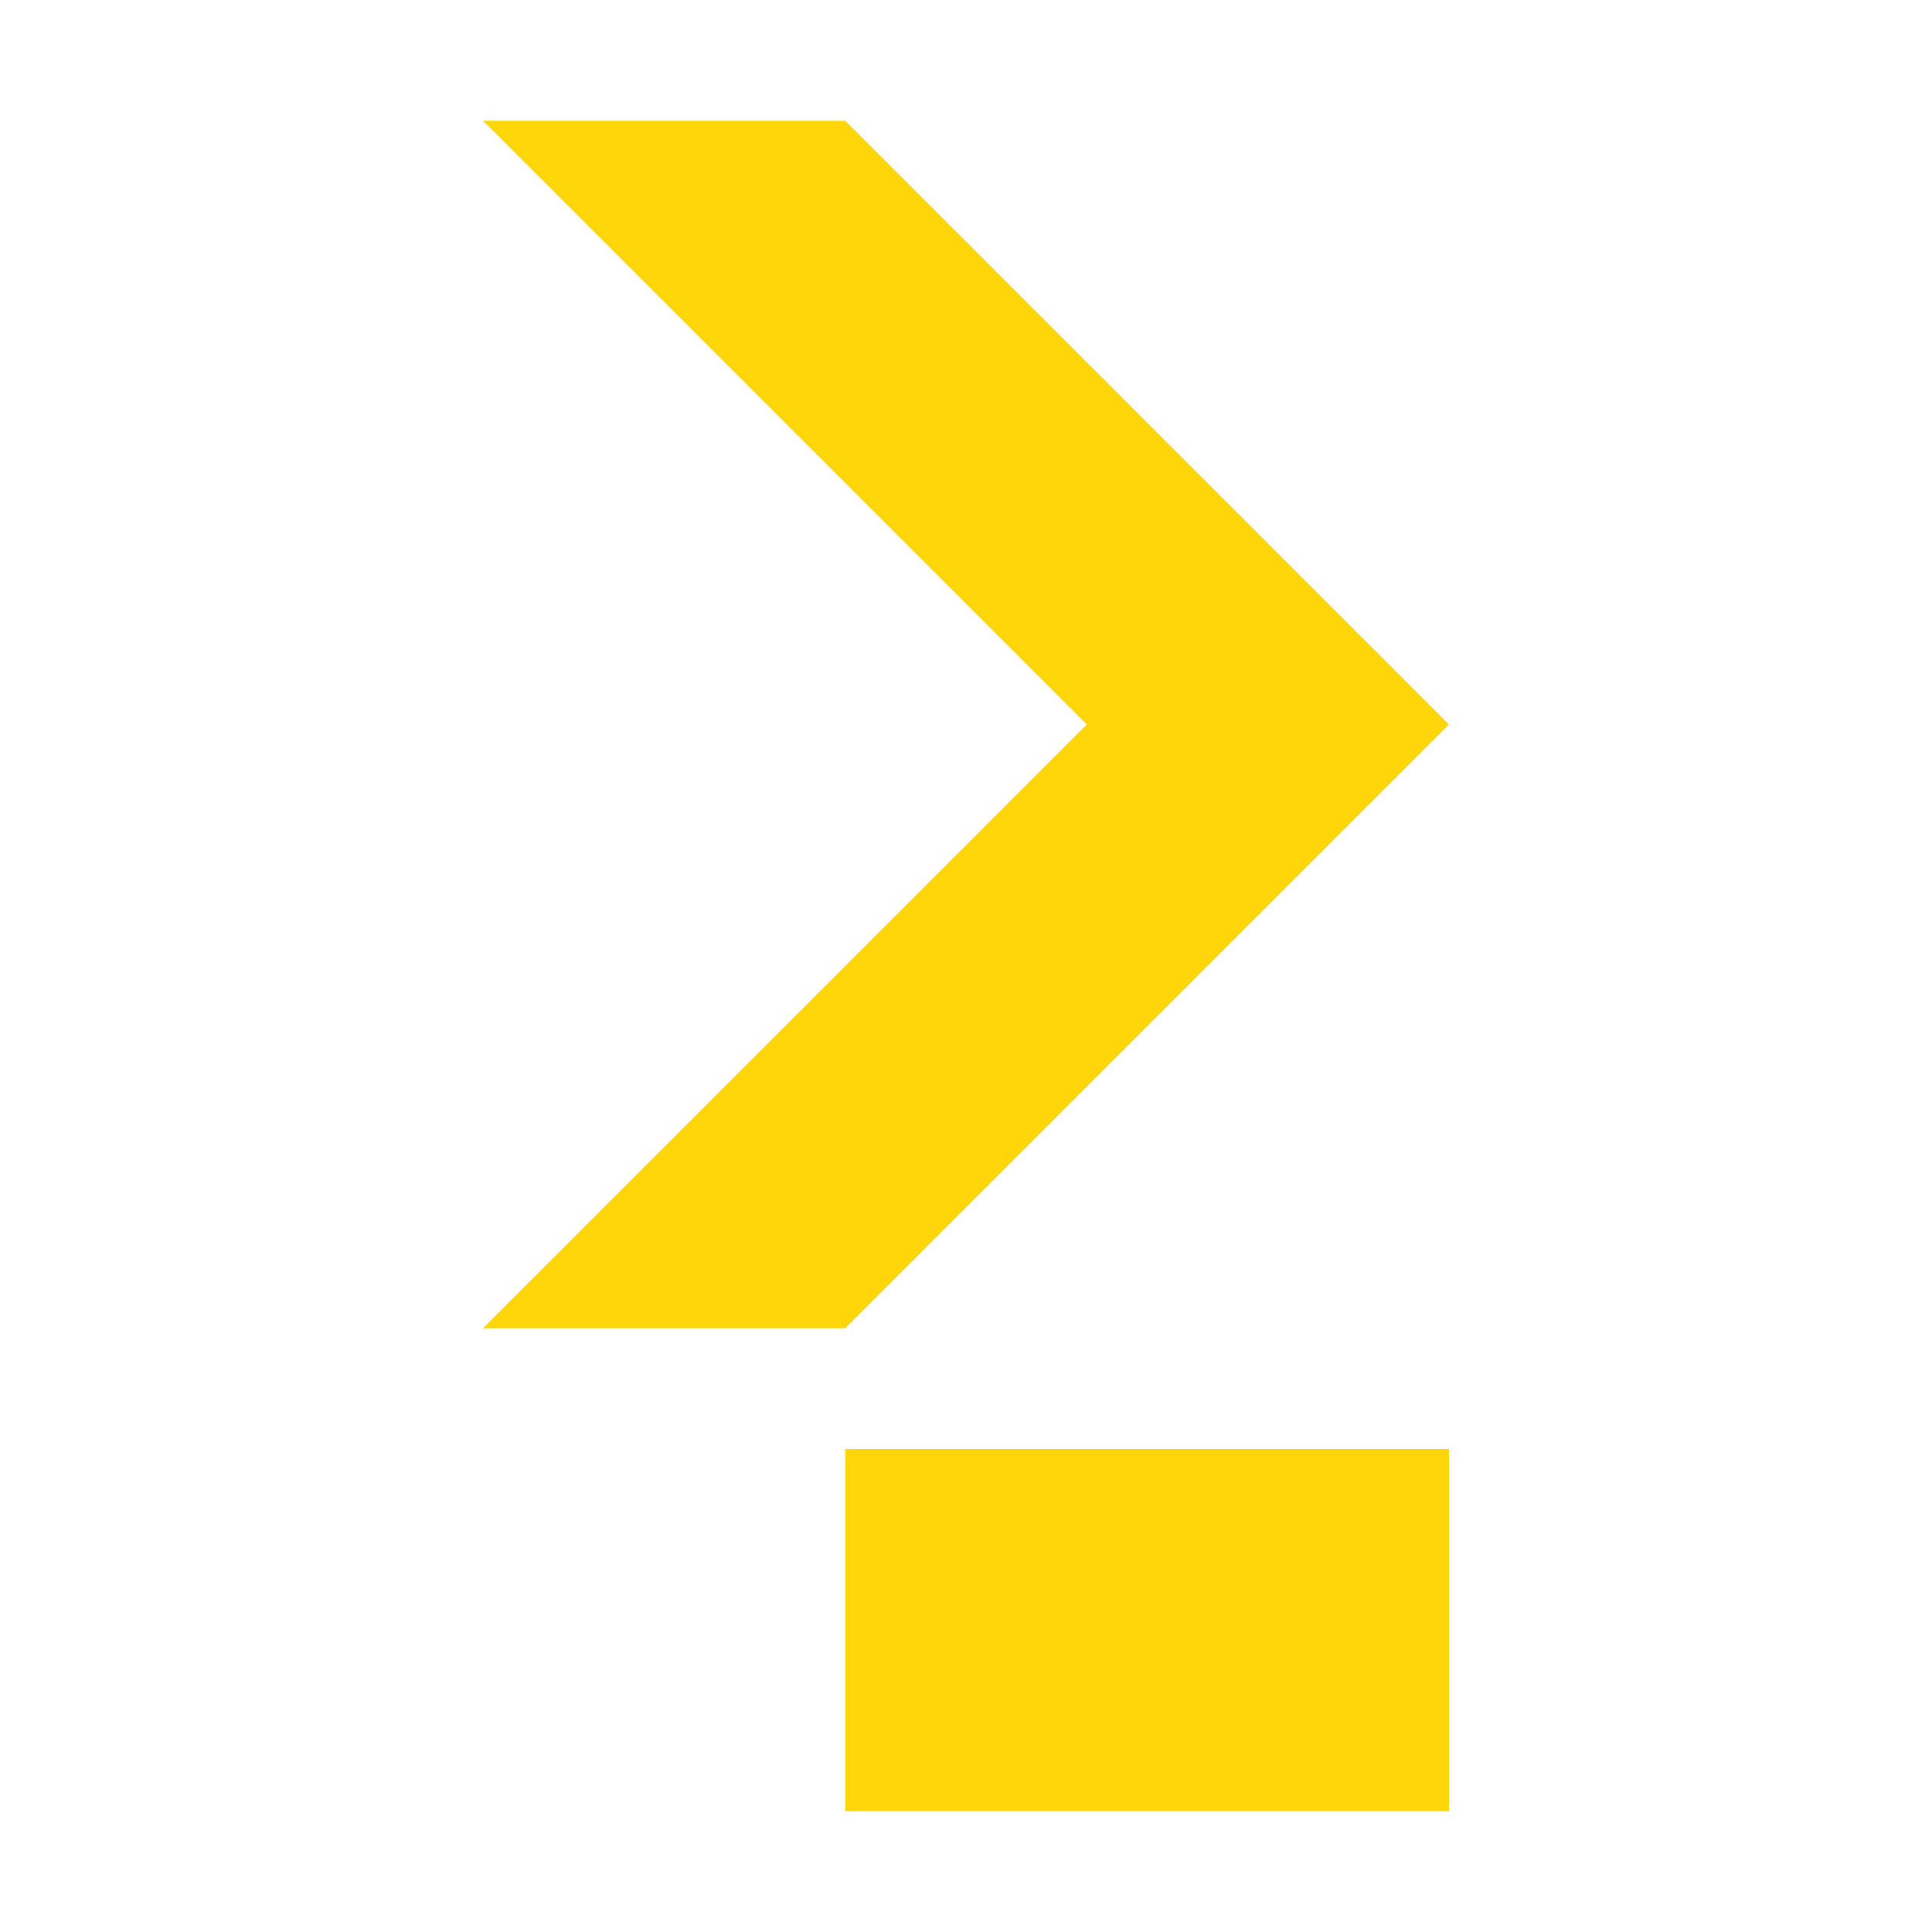
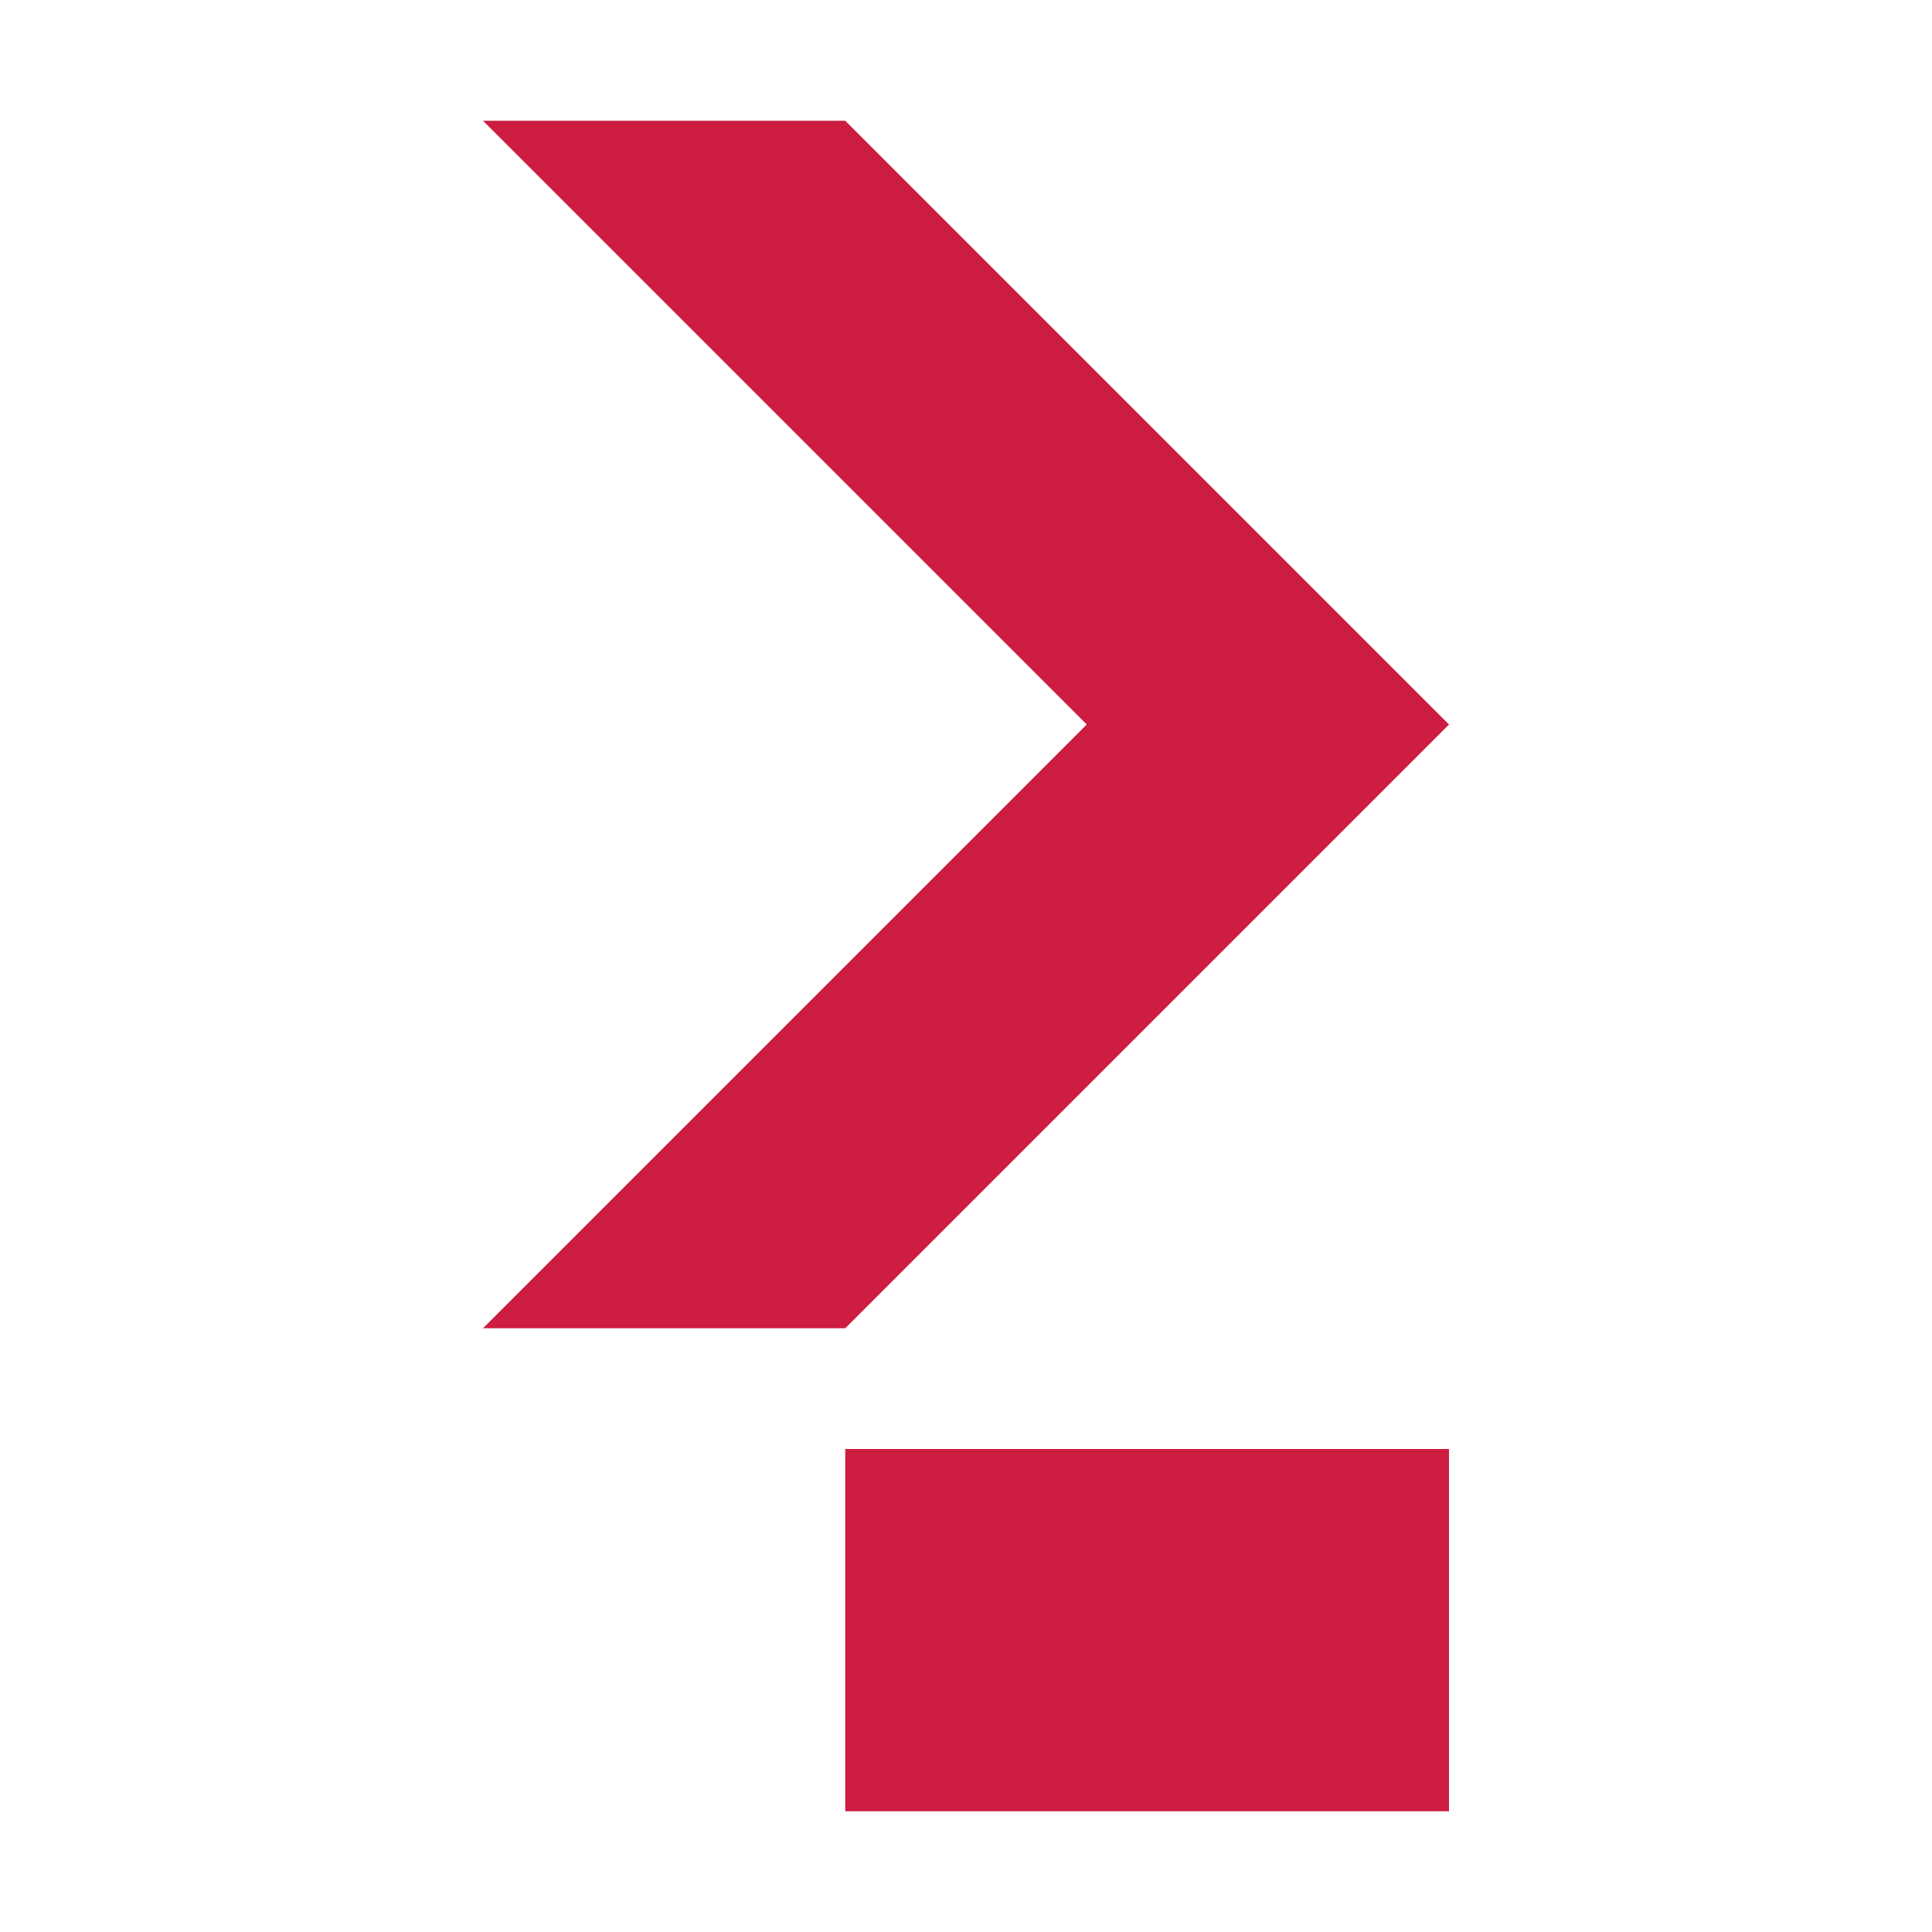
<svg xmlns="http://www.w3.org/2000/svg" viewBox="0 0 24 24" width="16" height="16" role="img">
-   <polygon points="6,1.5 10.5,1.5 18,9 10.5,16.5 6,16.5 13.5,9" fill="#FFD60A" />
-   <rect x="10.5" y="18" width="7.5" height="4.5" fill="#FFD60A" />
+   <polygon points="6,1.5 10.5,1.5 18,9 10.5,16.5 6,16.5 13.5,9" fill="#CC1C40" />
+   <rect x="10.5" y="18" width="7.5" height="4.5" fill="#CC1C40" />
</svg>
